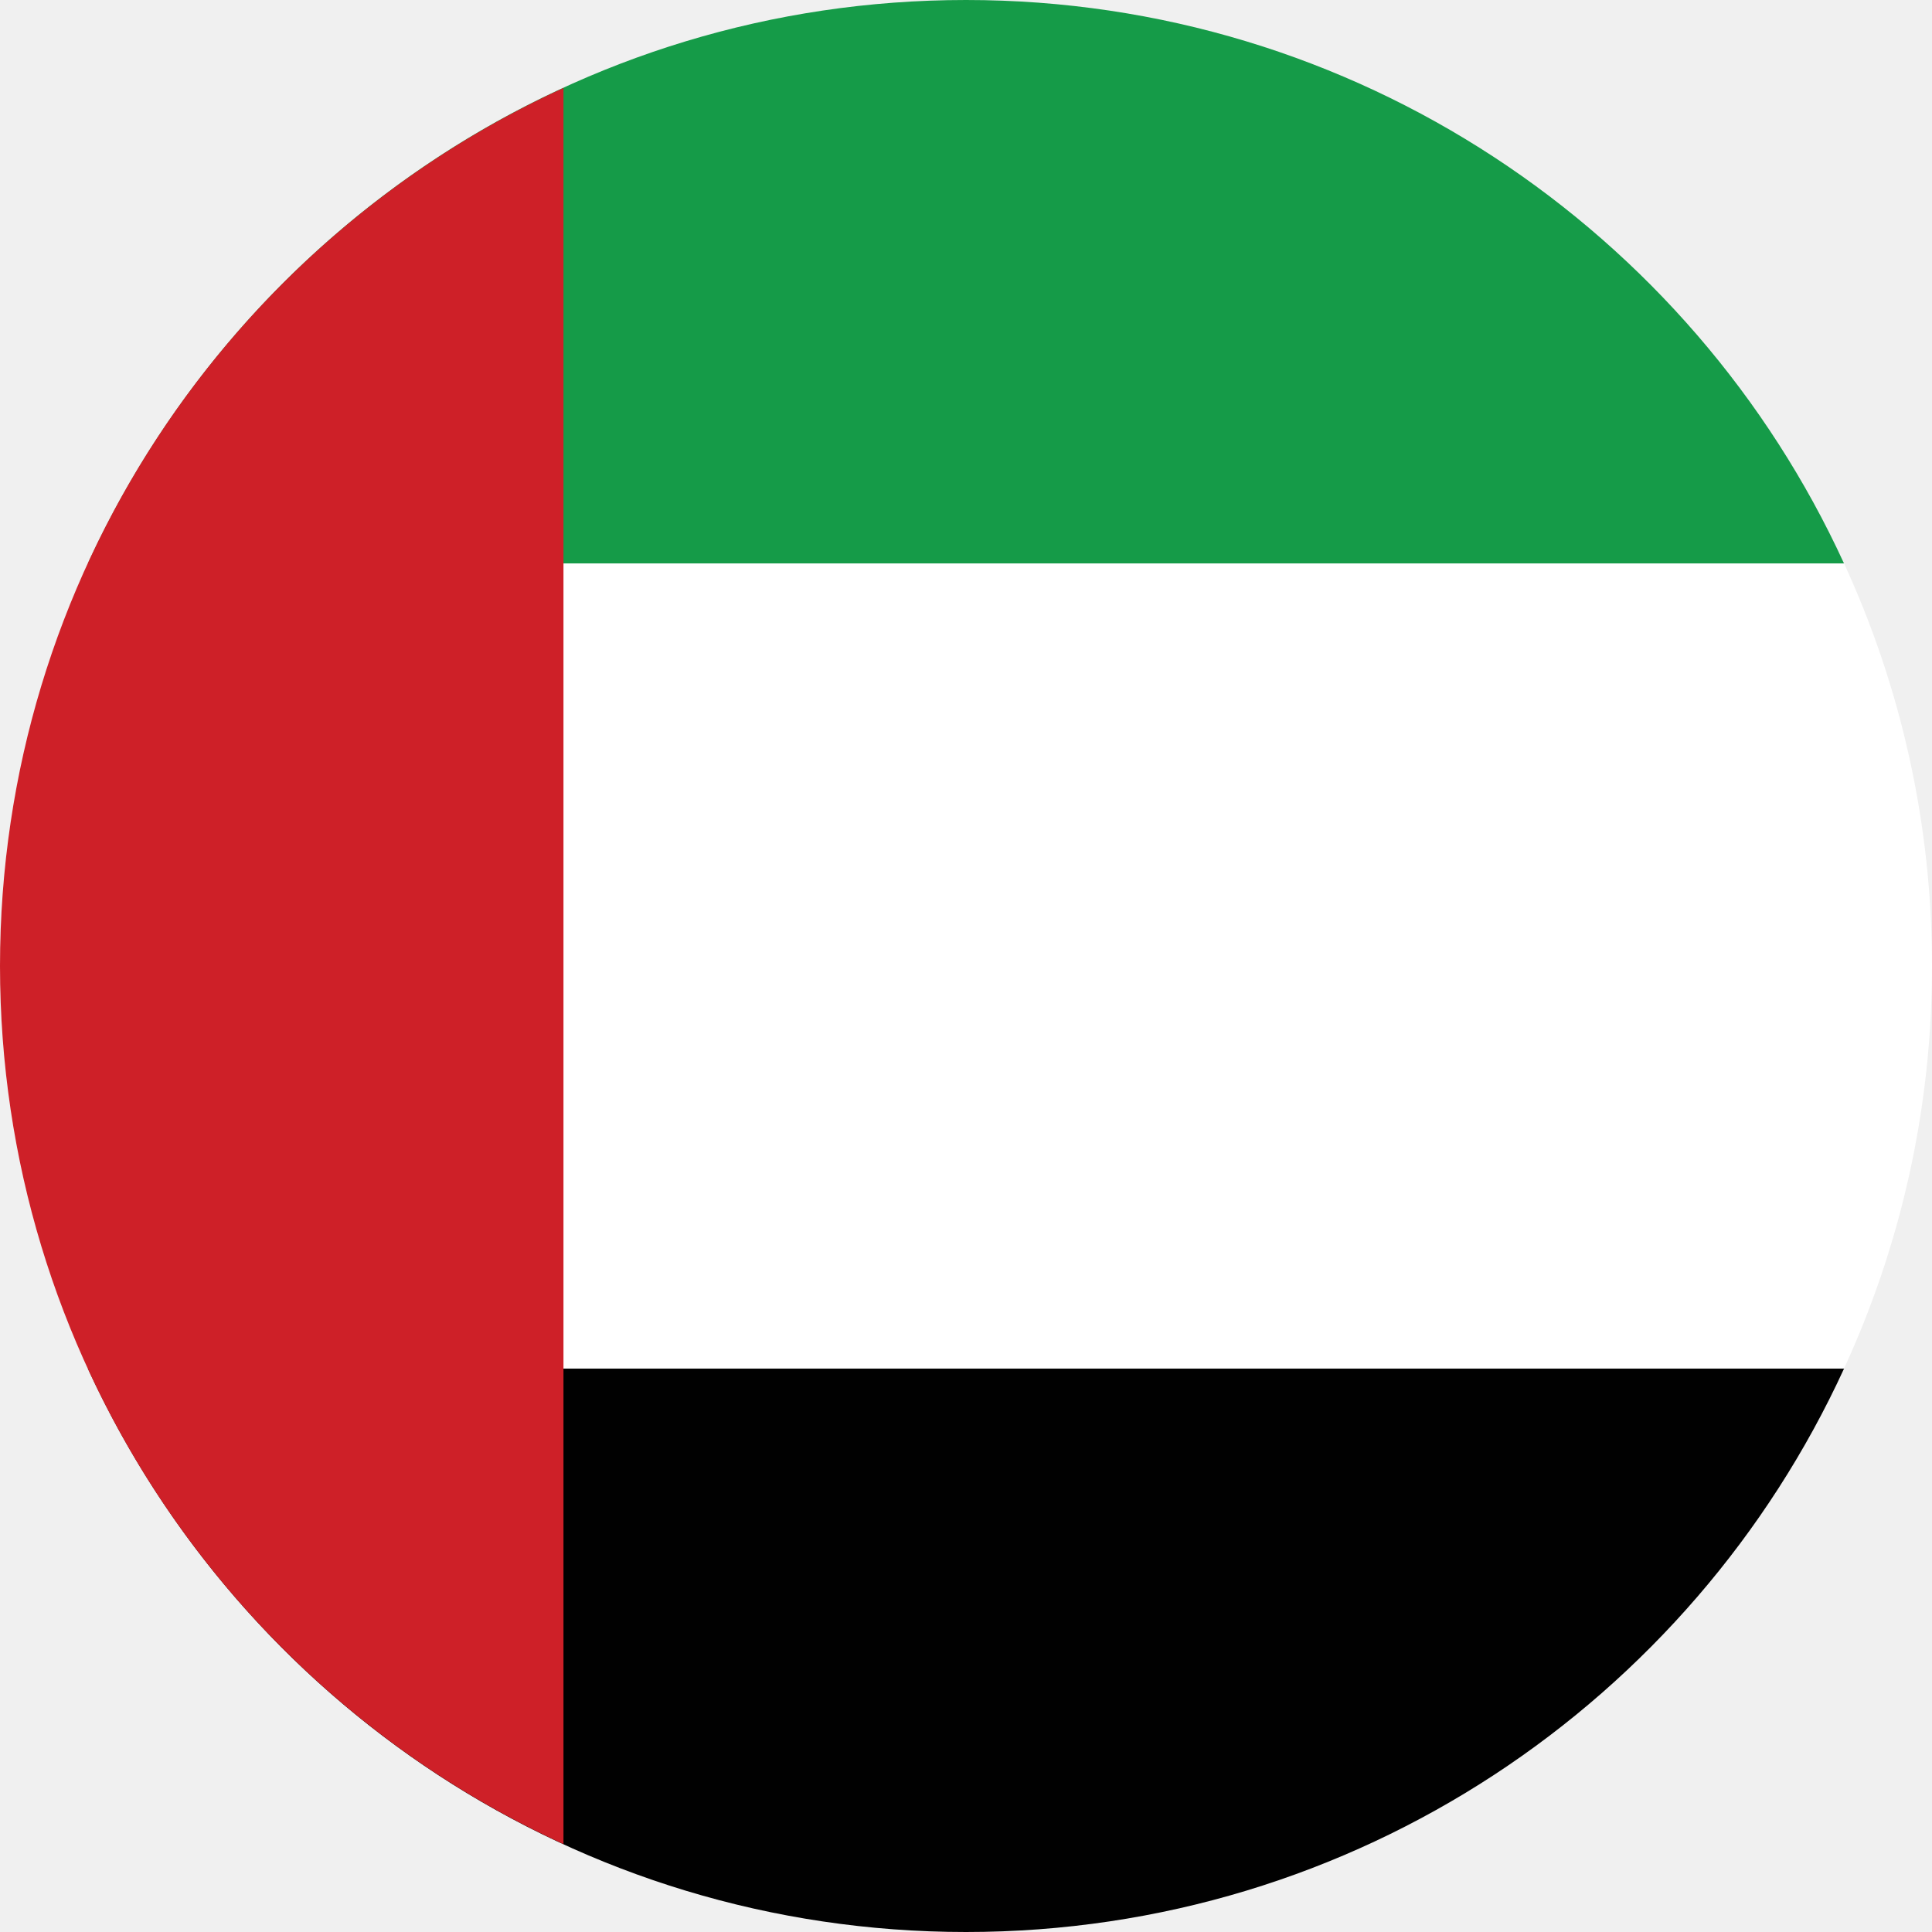
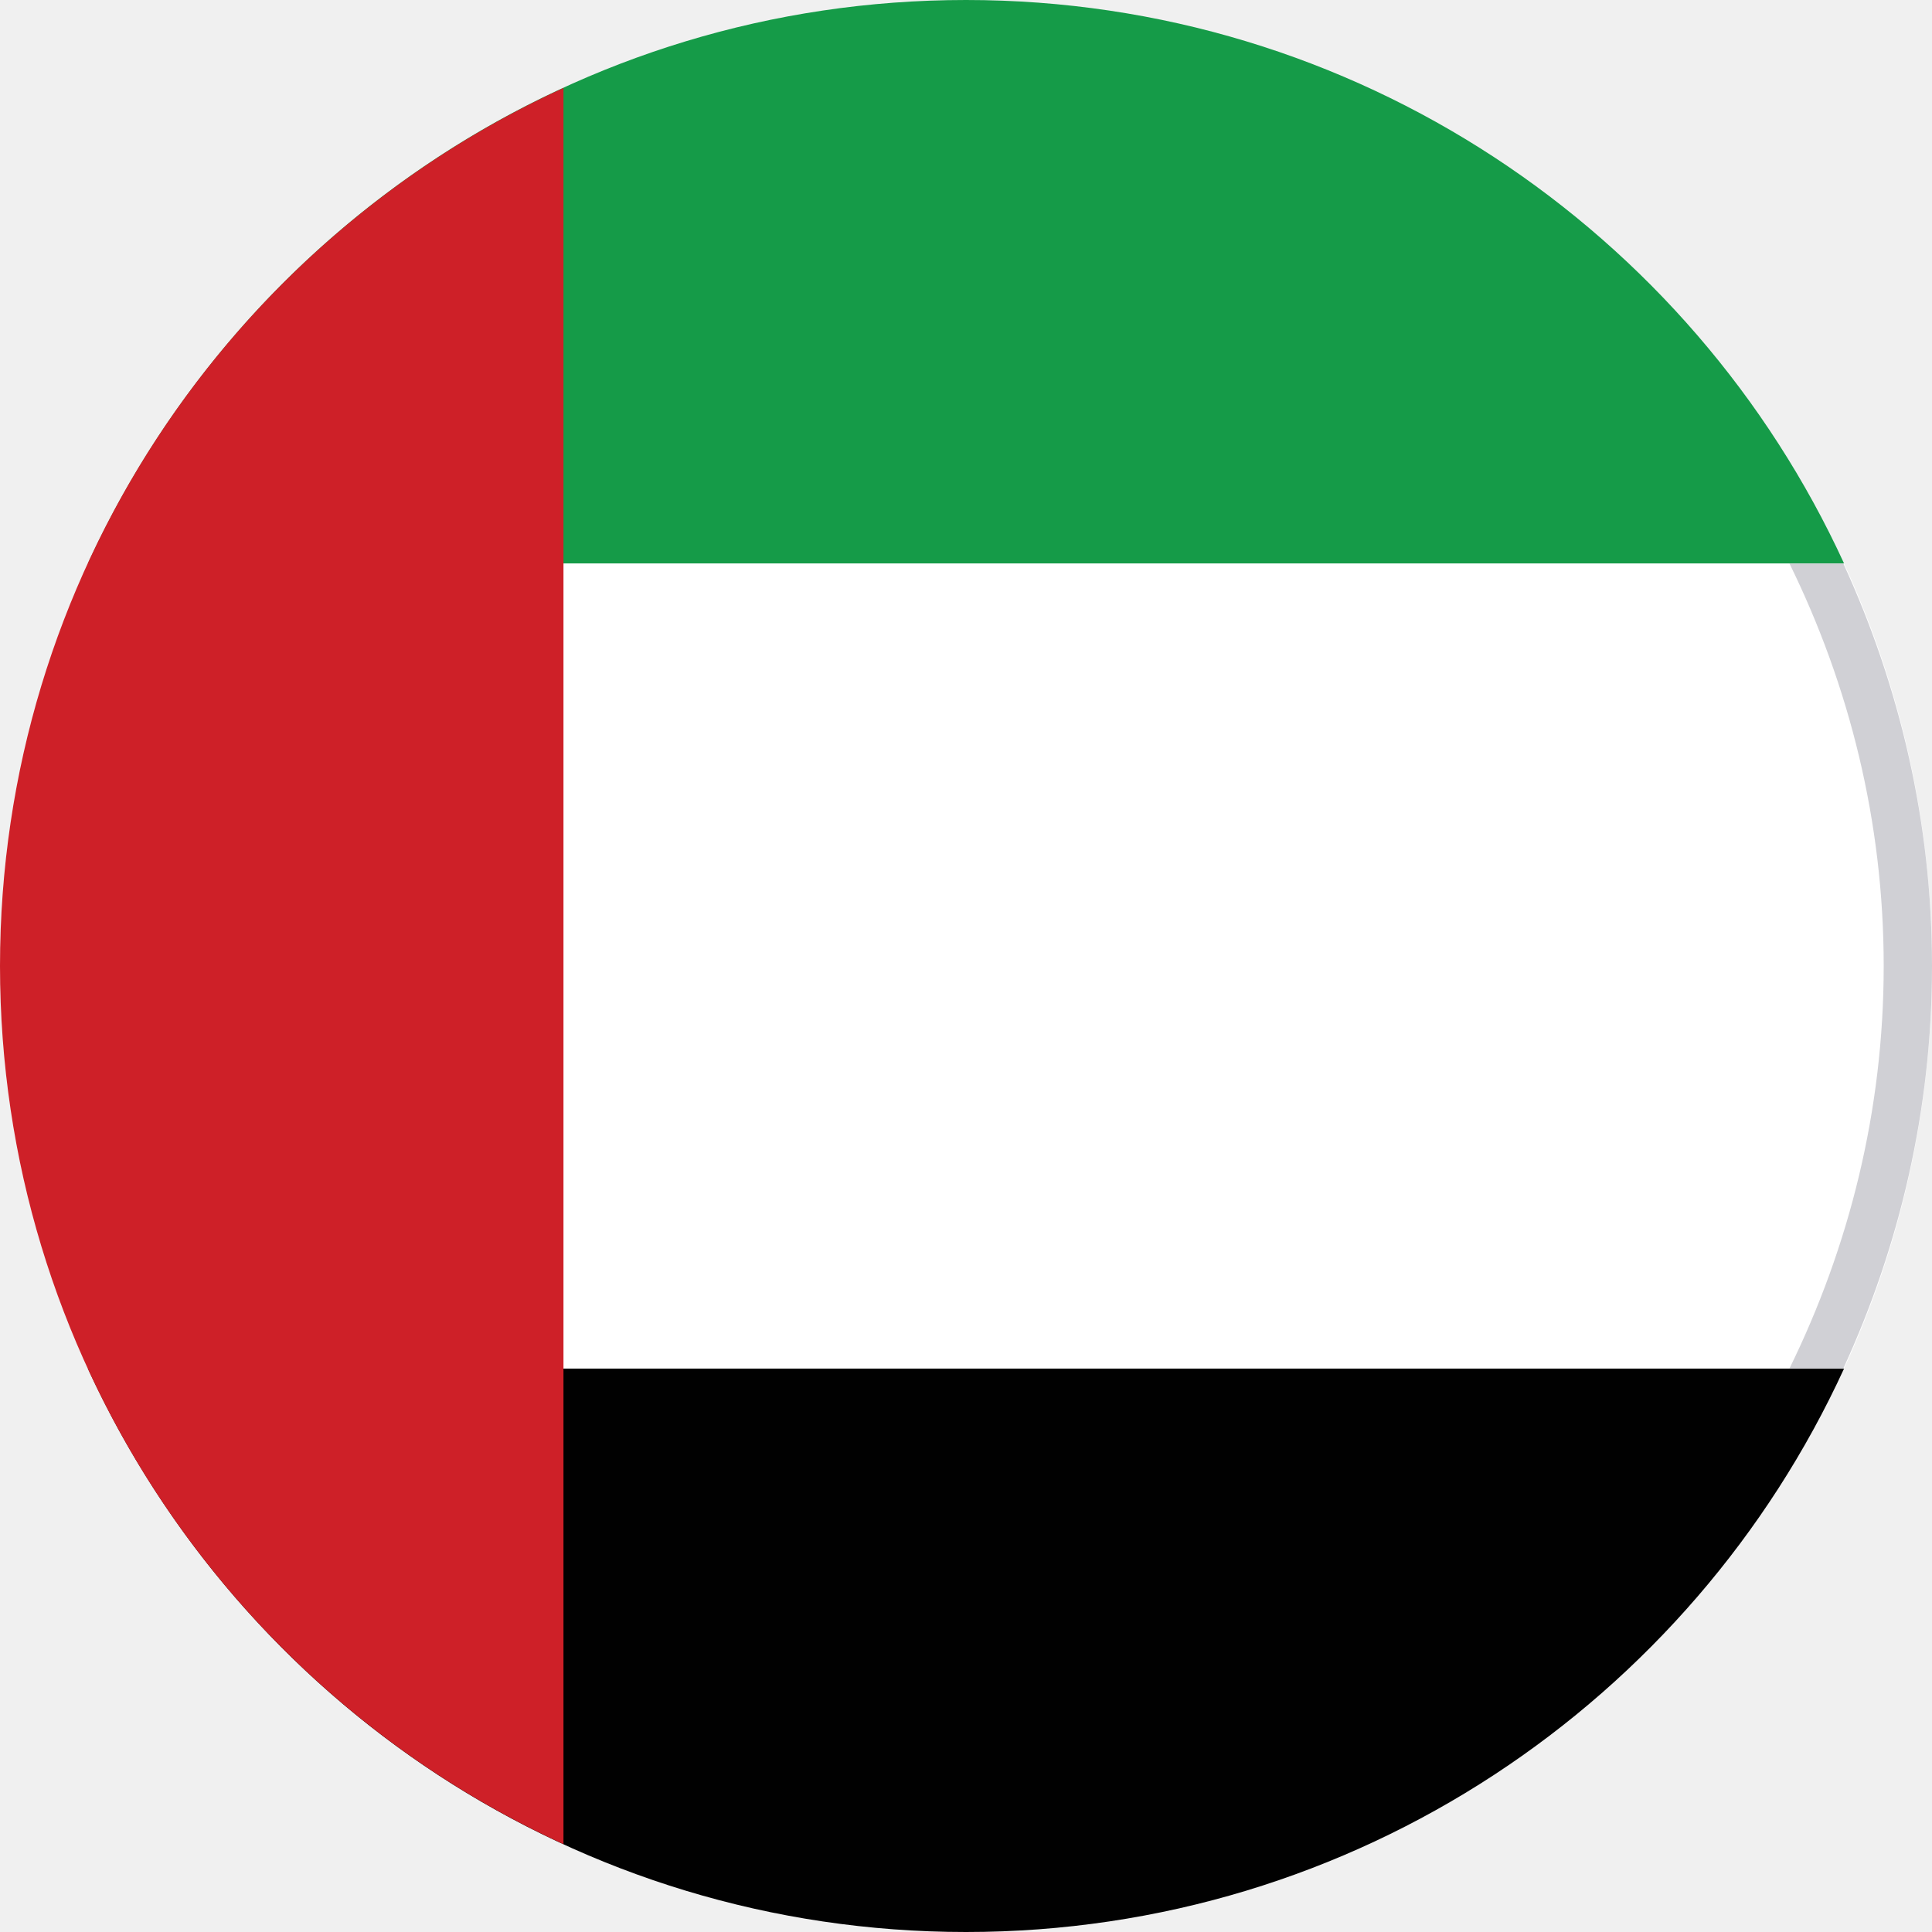
- <svg xmlns="http://www.w3.org/2000/svg" version="1.0" id="Layer_1" x="0px" y="0px" width="40px" height="40px" viewBox="0 0 40 40" enable-background="new 0 0 40 40" xml:space="preserve">
+ <svg xmlns="http://www.w3.org/2000/svg" version="1.1" id="Layer_1" x="0px" y="0px" width="40px" height="40px" viewBox="0 0 40 40" enable-background="new 0 0 40 40" xml:space="preserve">
  <g>
    <g>
-       <path fill="#010101" d="M20,40c8.069,0,15.02-4.782,18.18-11.667H1.819C4.98,35.218,11.93,40,20,40z" />
-       <path fill="#159B48" d="M20,0C11.93,0,4.98,4.782,1.819,11.667h36.36C35.02,4.782,28.069,0,20,0z" />
-       <path fill="#FFFFFF" d="M0,20c0,2.975,0.654,5.798,1.819,8.333h36.36C39.346,25.798,40,22.975,40,20    c0-2.975-0.654-5.797-1.82-8.333H1.819C0.654,14.203,0,17.025,0,20z" />
-       <path fill="#CE2028" d="M0,20c0,8.069,4.785,15.02,11.666,18.181V1.82C4.785,4.98,0,11.927,0,20z" />
+       <path fill="#010101" d="M20,40c8.068,0,15.02-4.782,18.18-11.667H1.819C4.98,35.218,11.93,40,20,40z" />
+       <path fill="#159B48" d="M20,0C11.93,0,4.98,4.782,1.819,11.667H38.18C35.02,4.782,28.068,0,20,0z" />
+       <path fill="#FFFFFF" d="M0,20c0,2.975,0.654,5.798,1.819,8.333H38.18C39.346,25.798,40,22.975,40,20    c0-2.975-0.654-5.797-1.82-8.333H1.819C0.654,14.203,0,17.025,0,20z" />
+       <path fill="#CE2028" d="M0,20c0,8.068,4.785,15.02,11.666,18.182V1.82C4.785,4.98,0,11.927,0,20z" />
    </g>
  </g>
+   <path fill="#D0D0D5" d="M39,20c0,2.991-0.714,5.812-1.951,8.333h1.115C39.331,25.794,40,22.978,40,20  c0-2.978-0.669-5.794-1.836-8.333h-1.115C38.286,14.187,39,17.008,39,20z" />
</svg>
